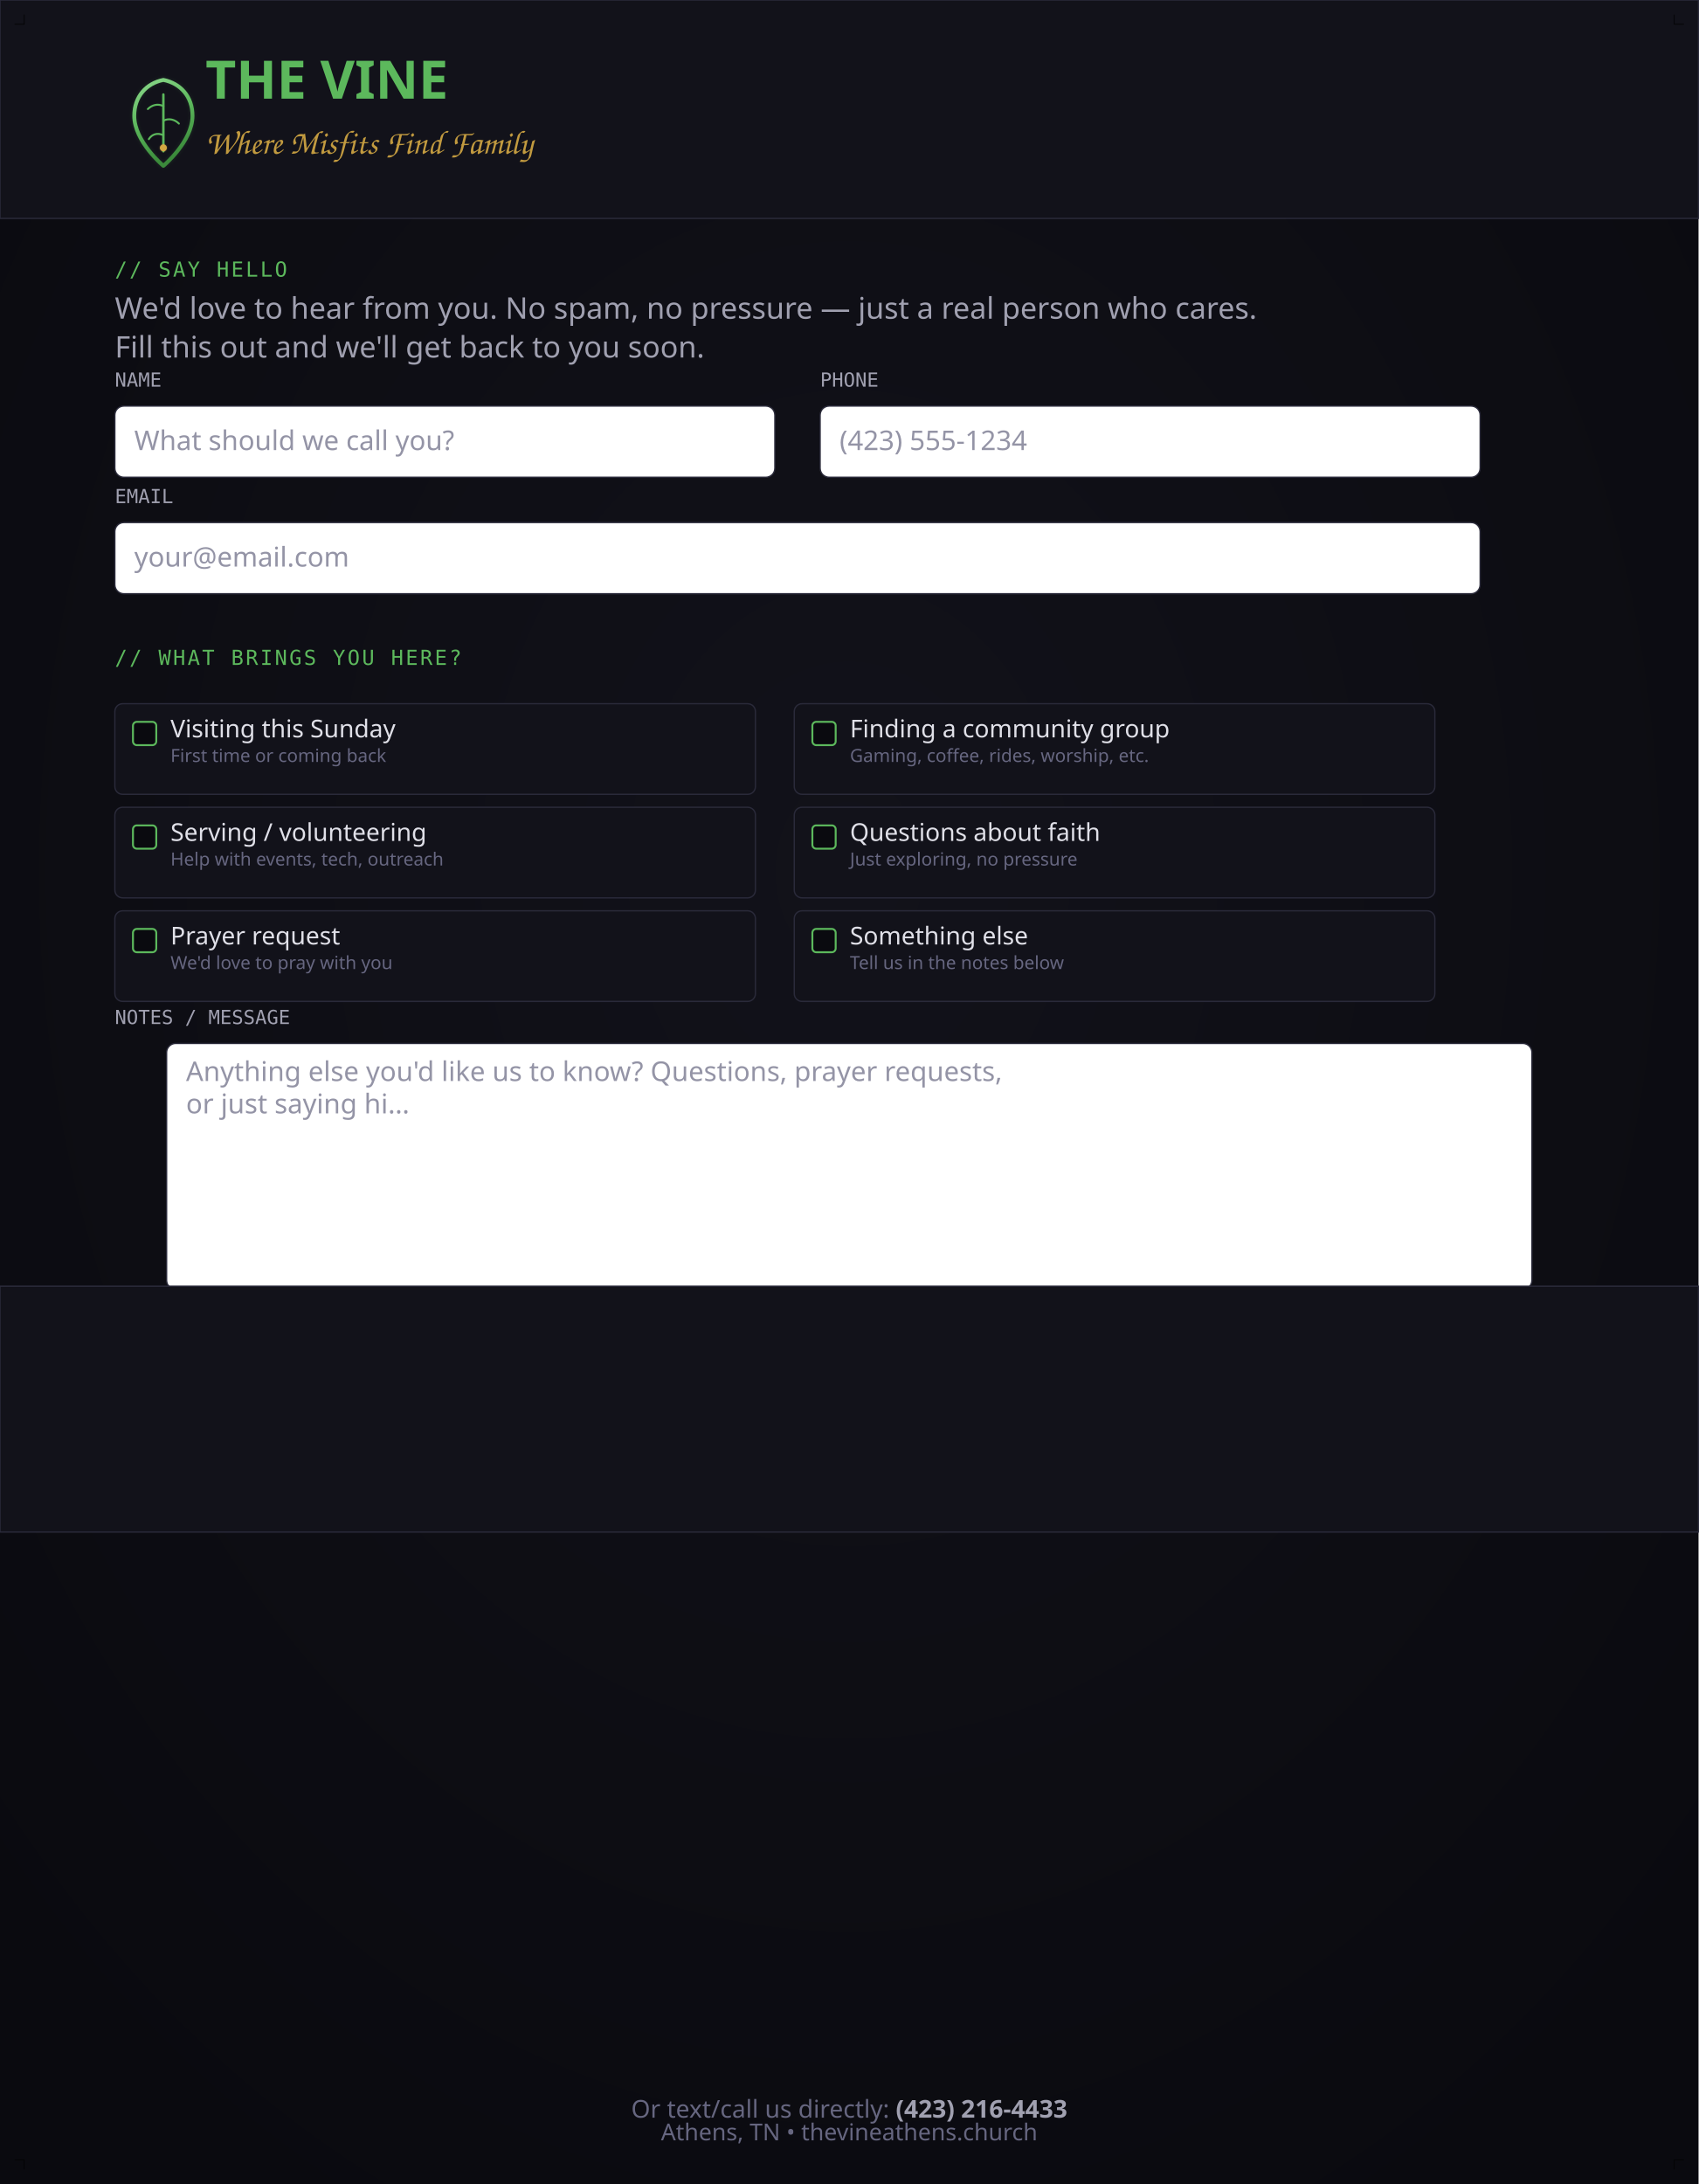
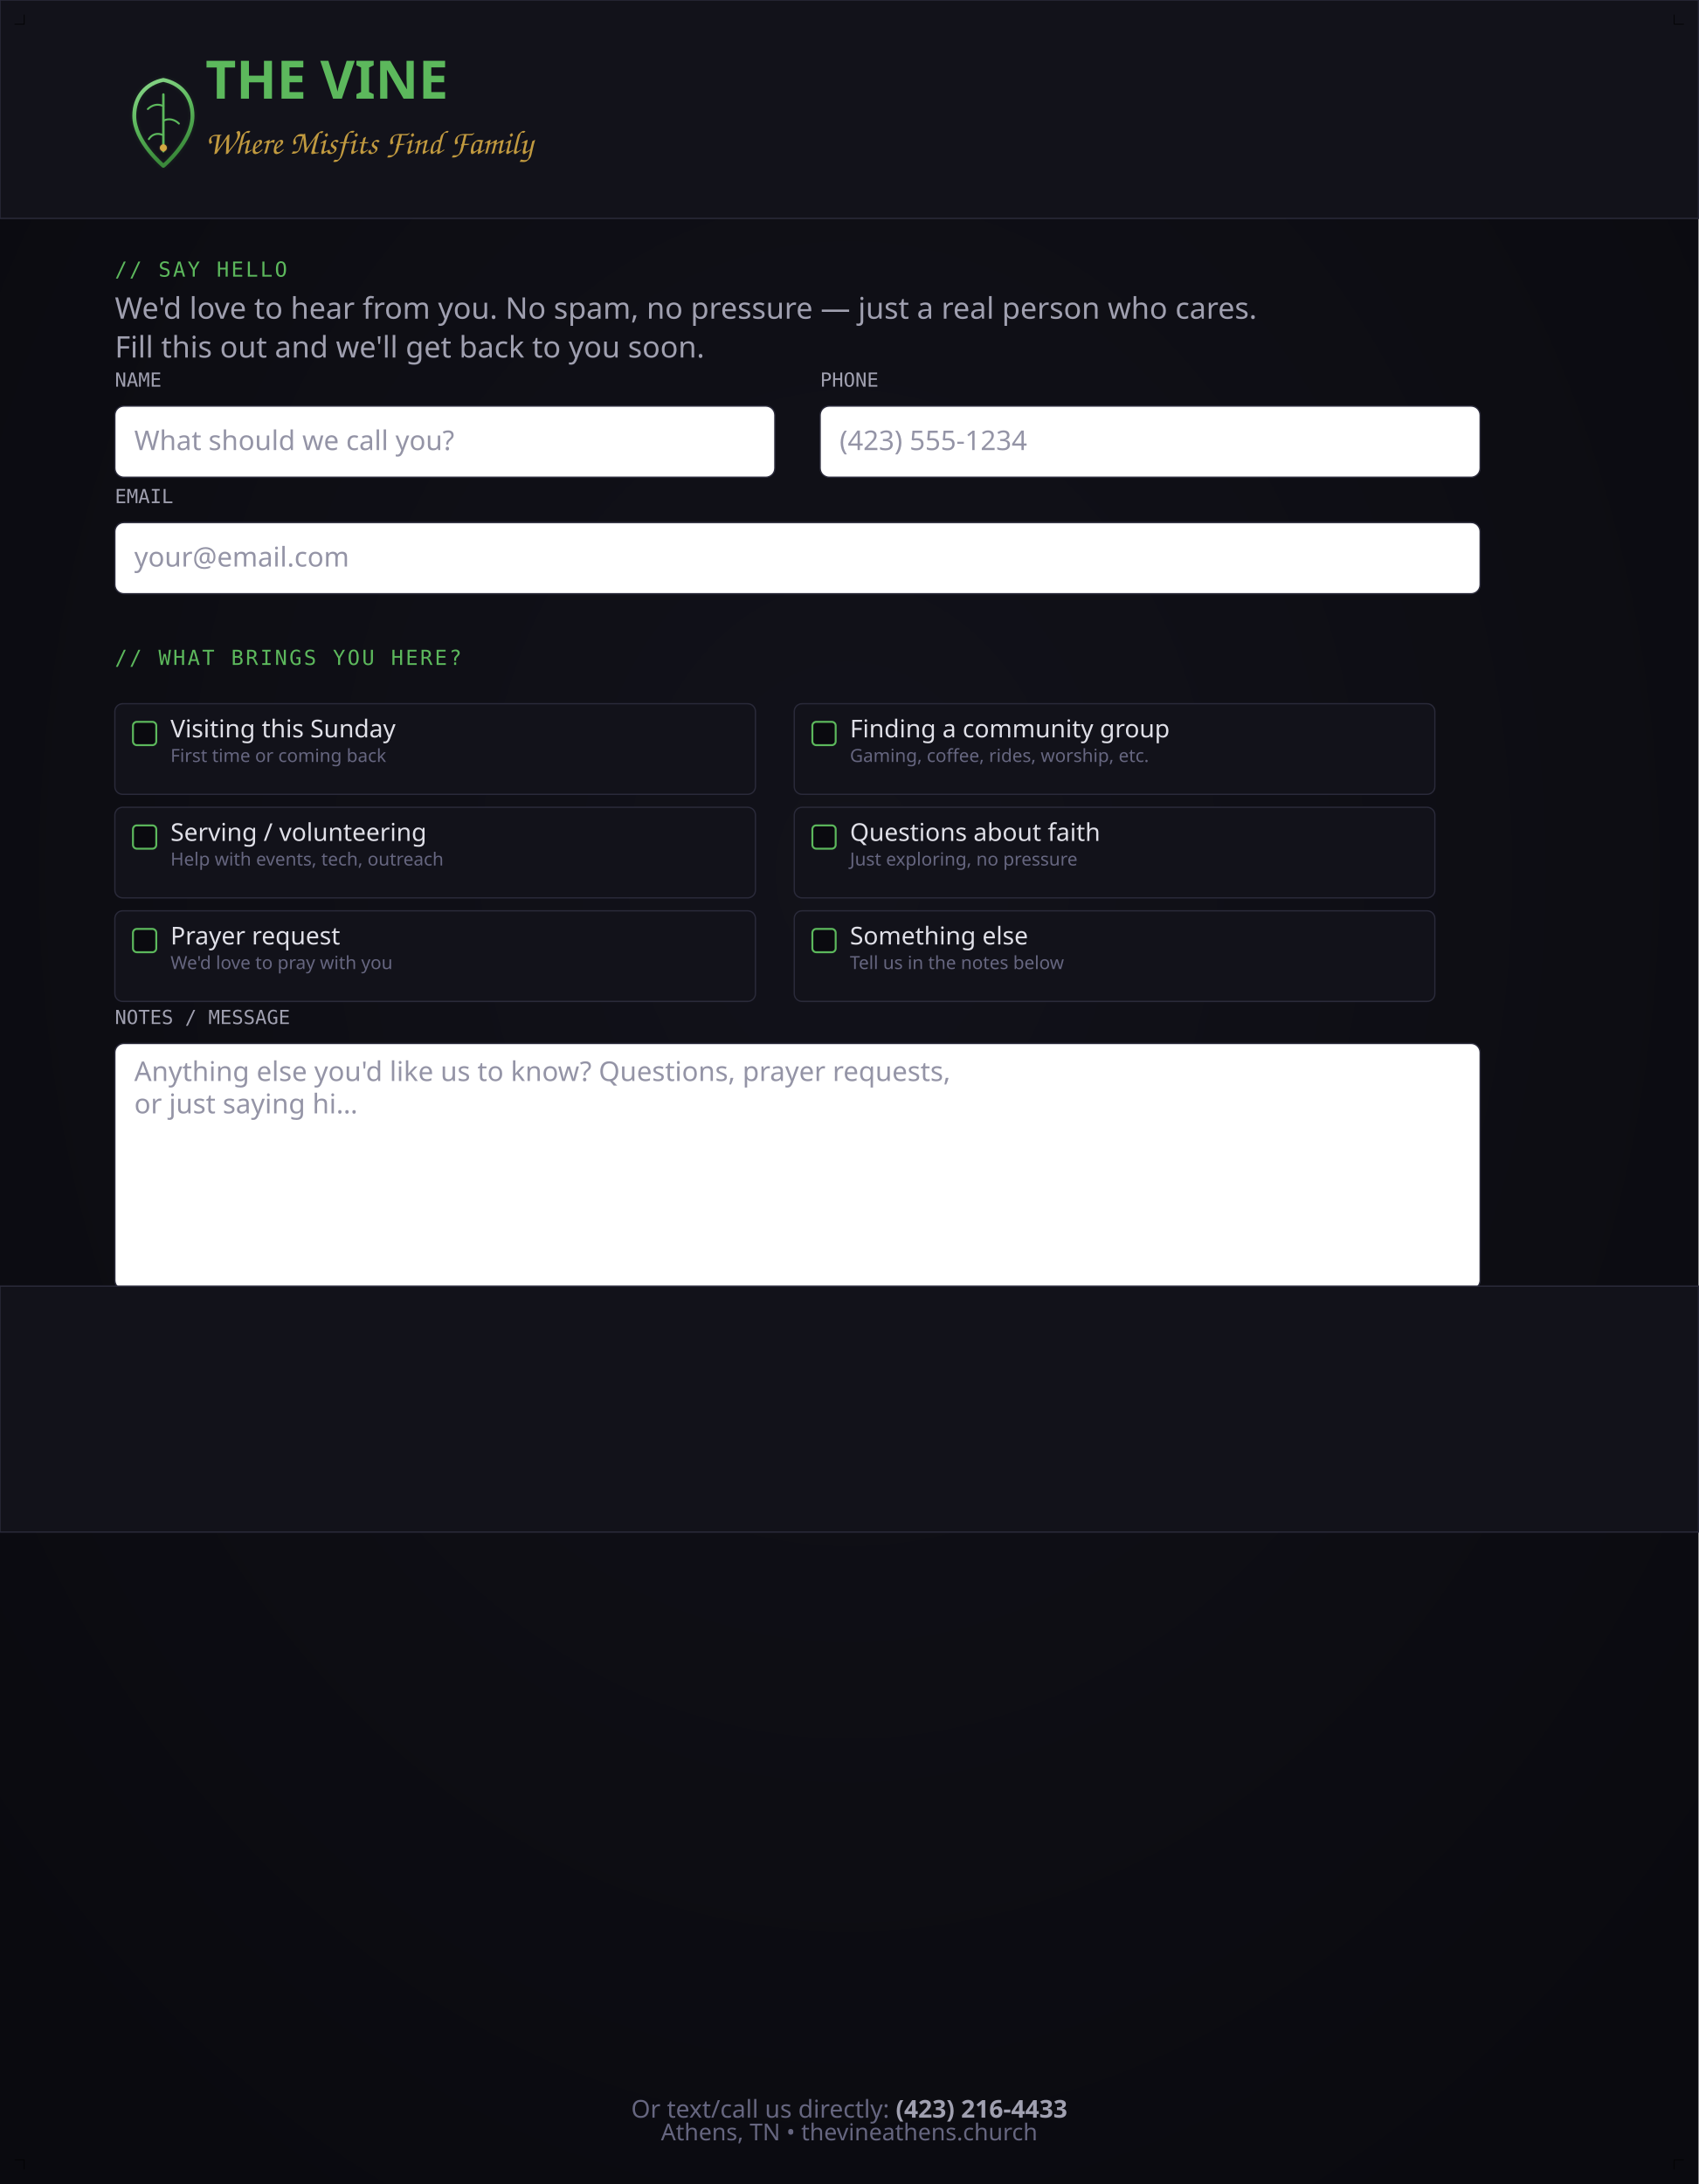
<svg xmlns="http://www.w3.org/2000/svg" viewBox="-37.5 -37.5 2625 3375" width="2625" height="3375">
  <defs>
    <radialGradient id="form-bg" cx="50%" cy="40%" r="70%">
      <stop offset="0%" stop-color="#12121a" />
      <stop offset="100%" stop-color="#0a0a0f" />
    </radialGradient>
    <linearGradient id="form-leaf" x1="0" y1="0" x2="0.3" y2="1">
      <stop offset="0%" stop-color="#8cd98c" />
      <stop offset="50%" stop-color="#5cb85c" />
      <stop offset="100%" stop-color="#3a8a3a" />
    </linearGradient>
    <filter id="form-amber-glow" x="-50%" y="-50%" width="200%" height="200%">
      <feGaussianBlur in="SourceGraphic" stdDeviation="2" result="blur" />
      <feMerge>
        <feMergeNode in="blur" />
        <feMergeNode in="SourceGraphic" />
      </feMerge>
    </filter>
    <filter id="form-leaf-glow" x="-20%" y="-20%" width="140%" height="140%">
      <feGaussianBlur in="SourceAlpha" stdDeviation="4" result="blur" />
      <feFlood flood-color="#5cb85c" flood-opacity="0.15" />
      <feComposite in2="blur" operator="in" result="glow" />
      <feMerge>
        <feMergeNode in="glow" />
        <feMergeNode in="SourceGraphic" />
      </feMerge>
    </filter>
  </defs>
  <rect x="-37.5" y="-37.5" width="2625" height="3375" fill="url(#form-bg)" />
  <g transform="translate(0, 0)">
    <rect x="-37.5" y="-37.5" width="2625" height="337.5" fill="#12121a" stroke="#2a2a3a" stroke-width="2" />
    <g transform="translate(140, 80) scale(0.75)">
      <path d="M100 185 C100 185 40 135 40 82 C40 42 65 15 100 8 C135 15 160 42 160 82 C160 135 100 185 100 185Z" fill="none" stroke="url(#form-leaf)" stroke-width="8" stroke-linejoin="round" filter="url(#form-leaf-glow)" />
      <line x1="100" y1="38" x2="100" y2="155" stroke="#5cb85c" stroke-width="5" stroke-linecap="round" />
      <path d="M100 62 C88 56 76 60 68 68" fill="none" stroke="#5cb85c" stroke-width="4" stroke-linecap="round" />
      <path d="M100 92 C112 86 124 90 132 98" fill="none" stroke="#5cb85c" stroke-width="4" stroke-linecap="round" />
      <path d="M100 122 C88 116 76 120 70 130" fill="none" stroke="#5cb85c" stroke-width="4" stroke-linecap="round" />
      <circle cx="100" cy="148" r="7" fill="#d4a843" filter="url(#form-amber-glow)" />
    </g>
    <text x="280" y="115" font-family="'Space Grotesk', sans-serif" font-size="82" font-weight="700" fill="#5cb85c">THE VINE</text>
    <text x="280" y="200" font-family="'Caveat', cursive" font-size="52" fill="#d4a843" opacity="0.9">Where Misfits Find Family</text>
  </g>
  <g transform="translate(0, 340)">
    <text x="140" y="50" font-family="'JetBrains Mono', monospace" font-size="32" fill="#5cb85c" letter-spacing="0.1em">// SAY HELLO</text>
    <text x="140" y="115" font-family="'Space Grotesk', sans-serif" font-size="46" fill="#a0a0b0">We'd love to hear from you. No spam, no pressure — just a real person who cares.</text>
    <text x="140" y="175" font-family="'Space Grotesk', sans-serif" font-size="46" fill="#a0a0b0">Fill this out and we'll get back to you soon.</text>
  </g>
  <g transform="translate(0, 560)">
    <g>
      <text x="140" y="0" font-family="'JetBrains Mono', monospace" font-size="30" fill="#a0a0b0">NAME</text>
      <rect x="140" y="30" width="1020" height="110" rx="14" fill="#ffffff" stroke="#2a2a3a" stroke-width="2" />
      <text x="170" y="98" font-family="'Space Grotesk', sans-serif" font-size="42" fill="#666680" opacity="0.7">What should we call you?</text>
      <text x="1230" y="0" font-family="'JetBrains Mono', monospace" font-size="30" fill="#a0a0b0">PHONE</text>
      <rect x="1230" y="30" width="1020" height="110" rx="14" fill="#ffffff" stroke="#2a2a3a" stroke-width="2" />
      <text x="1260" y="98" font-family="'Space Grotesk', sans-serif" font-size="42" fill="#666680" opacity="0.7">(423) 555-1234</text>
    </g>
    <g transform="translate(0, 180)">
      <text x="140" y="0" font-family="'JetBrains Mono', monospace" font-size="30" fill="#a0a0b0">EMAIL</text>
      <rect x="140" y="30" width="2110" height="110" rx="14" fill="#ffffff" stroke="#2a2a3a" stroke-width="2" />
      <text x="170" y="98" font-family="'Space Grotesk', sans-serif" font-size="42" fill="#666680" opacity="0.7">your@email.com</text>
    </g>
    <g transform="translate(0, 430)">
      <text x="140" y="0" font-family="'JetBrains Mono', monospace" font-size="32" fill="#5cb85c" letter-spacing="0.1em">// WHAT BRINGS YOU HERE?</text>
      <g transform="translate(140, 60)">
        <g>
          <rect x="0" y="0" width="990" height="140" rx="12" fill="#12121a" stroke="#2a2a3a" stroke-width="2" />
          <rect x="28" y="28" width="36" height="36" rx="6" fill="#0a0a0f" stroke="#5cb85c" stroke-width="3" />
          <text x="86" y="52" font-family="'Space Grotesk', sans-serif" font-size="38" fill="#e0e0e8">Visiting this Sunday</text>
          <text x="86" y="90" font-family="'Space Grotesk', sans-serif" font-size="28" fill="#666680">First time or coming back</text>
        </g>
        <g transform="translate(1050, 0)">
          <rect x="0" y="0" width="990" height="140" rx="12" fill="#12121a" stroke="#2a2a3a" stroke-width="2" />
          <rect x="28" y="28" width="36" height="36" rx="6" fill="#0a0a0f" stroke="#5cb85c" stroke-width="3" />
          <text x="86" y="52" font-family="'Space Grotesk', sans-serif" font-size="38" fill="#e0e0e8">Finding a community group</text>
          <text x="86" y="90" font-family="'Space Grotesk', sans-serif" font-size="28" fill="#666680">Gaming, coffee, rides, worship, etc.</text>
        </g>
      </g>
      <g transform="translate(140, 220)">
        <g>
          <rect x="0" y="0" width="990" height="140" rx="12" fill="#12121a" stroke="#2a2a3a" stroke-width="2" />
          <rect x="28" y="28" width="36" height="36" rx="6" fill="#0a0a0f" stroke="#5cb85c" stroke-width="3" />
          <text x="86" y="52" font-family="'Space Grotesk', sans-serif" font-size="38" fill="#e0e0e8">Serving / volunteering</text>
          <text x="86" y="90" font-family="'Space Grotesk', sans-serif" font-size="28" fill="#666680">Help with events, tech, outreach</text>
        </g>
        <g transform="translate(1050, 0)">
          <rect x="0" y="0" width="990" height="140" rx="12" fill="#12121a" stroke="#2a2a3a" stroke-width="2" />
          <rect x="28" y="28" width="36" height="36" rx="6" fill="#0a0a0f" stroke="#5cb85c" stroke-width="3" />
          <text x="86" y="52" font-family="'Space Grotesk', sans-serif" font-size="38" fill="#e0e0e8">Questions about faith</text>
          <text x="86" y="90" font-family="'Space Grotesk', sans-serif" font-size="28" fill="#666680">Just exploring, no pressure</text>
        </g>
      </g>
      <g transform="translate(140, 380)">
        <g>
          <rect x="0" y="0" width="990" height="140" rx="12" fill="#12121a" stroke="#2a2a3a" stroke-width="2" />
          <rect x="28" y="28" width="36" height="36" rx="6" fill="#0a0a0f" stroke="#5cb85c" stroke-width="3" />
          <text x="86" y="52" font-family="'Space Grotesk', sans-serif" font-size="38" fill="#e0e0e8">Prayer request</text>
          <text x="86" y="90" font-family="'Space Grotesk', sans-serif" font-size="28" fill="#666680">We'd love to pray with you</text>
        </g>
        <g transform="translate(1050, 0)">
          <rect x="0" y="0" width="990" height="140" rx="12" fill="#12121a" stroke="#2a2a3a" stroke-width="2" />
          <rect x="28" y="28" width="36" height="36" rx="6" fill="#0a0a0f" stroke="#5cb85c" stroke-width="3" />
          <text x="86" y="52" font-family="'Space Grotesk', sans-serif" font-size="38" fill="#e0e0e8">Something else</text>
          <text x="86" y="90" font-family="'Space Grotesk', sans-serif" font-size="28" fill="#666680">Tell us in the notes below</text>
        </g>
      </g>
    </g>
    <g transform="translate(0, 985)">
      <text x="140" y="0" font-family="'JetBrains Mono', monospace" font-size="30" fill="#a0a0b0">NOTES / MESSAGE</text>
-       <rect x="220" y="30" width="2110" height="380" rx="14" fill="#ffffff" stroke="#2a2a3a" stroke-width="2" />
-       <text x="250" y="88" font-family="'Space Grotesk', sans-serif" font-size="42" fill="#666680" opacity="0.7">Anything else you'd like us to know? Questions, prayer requests,</text>
-       <text x="250" y="138" font-family="'Space Grotesk', sans-serif" font-size="42" fill="#666680" opacity="0.7">or just saying hi…</text>
+       <rect x="140" y="30" width="2110" height="380" rx="14" fill="#ffffff" stroke="#2a2a3a" stroke-width="2" />
+       <text x="170" y="88" font-family="'Space Grotesk', sans-serif" font-size="42" fill="#666680" opacity="0.7">Anything else you'd like us to know? Questions, prayer requests,</text>
+       <text x="170" y="138" font-family="'Space Grotesk', sans-serif" font-size="42" fill="#666680" opacity="0.7">or just saying hi…</text>
      <text x="140" y="480" font-family="'JetBrains Mono', monospace" font-size="32" fill="#5cb85c" letter-spacing="0.1em">// BRANCHES <tspan fill="#e0e0e8">- Community done different.</tspan>
      </text>
    </g>
  </g>
  <g transform="translate(0, 1950)">
    <rect x="-37.5" width="2625" height="380" fill="#12121a" stroke="#2a2a3a" stroke-width="2" />
  </g>
  <g transform="translate(0, 3250)">
    <text x="1275" y="-15" text-anchor="middle" font-family="'Space Grotesk', sans-serif" font-size="38" fill="#666680">Or text/call us directly: <tspan font-weight="600" fill="#a0a0b0">(423) 216-4433</tspan>
    </text>
    <text x="1275" y="20" text-anchor="middle" font-family="'Space Grotesk', sans-serif" font-size="36" fill="#666680">Athens, TN • thevineathens.church</text>
  </g>
  <g stroke="#000000" stroke-width="1" fill="none">
    <path d="M-15,0 L0,0 L0,-15" />
    <path d="M2550,-15 L2550,0 L2565,0" />
    <path d="M-15,3300 L0,3300 L0,3315" />
    <path d="M2550,3315 L2550,3300 L2565,3300" />
  </g>
</svg>
